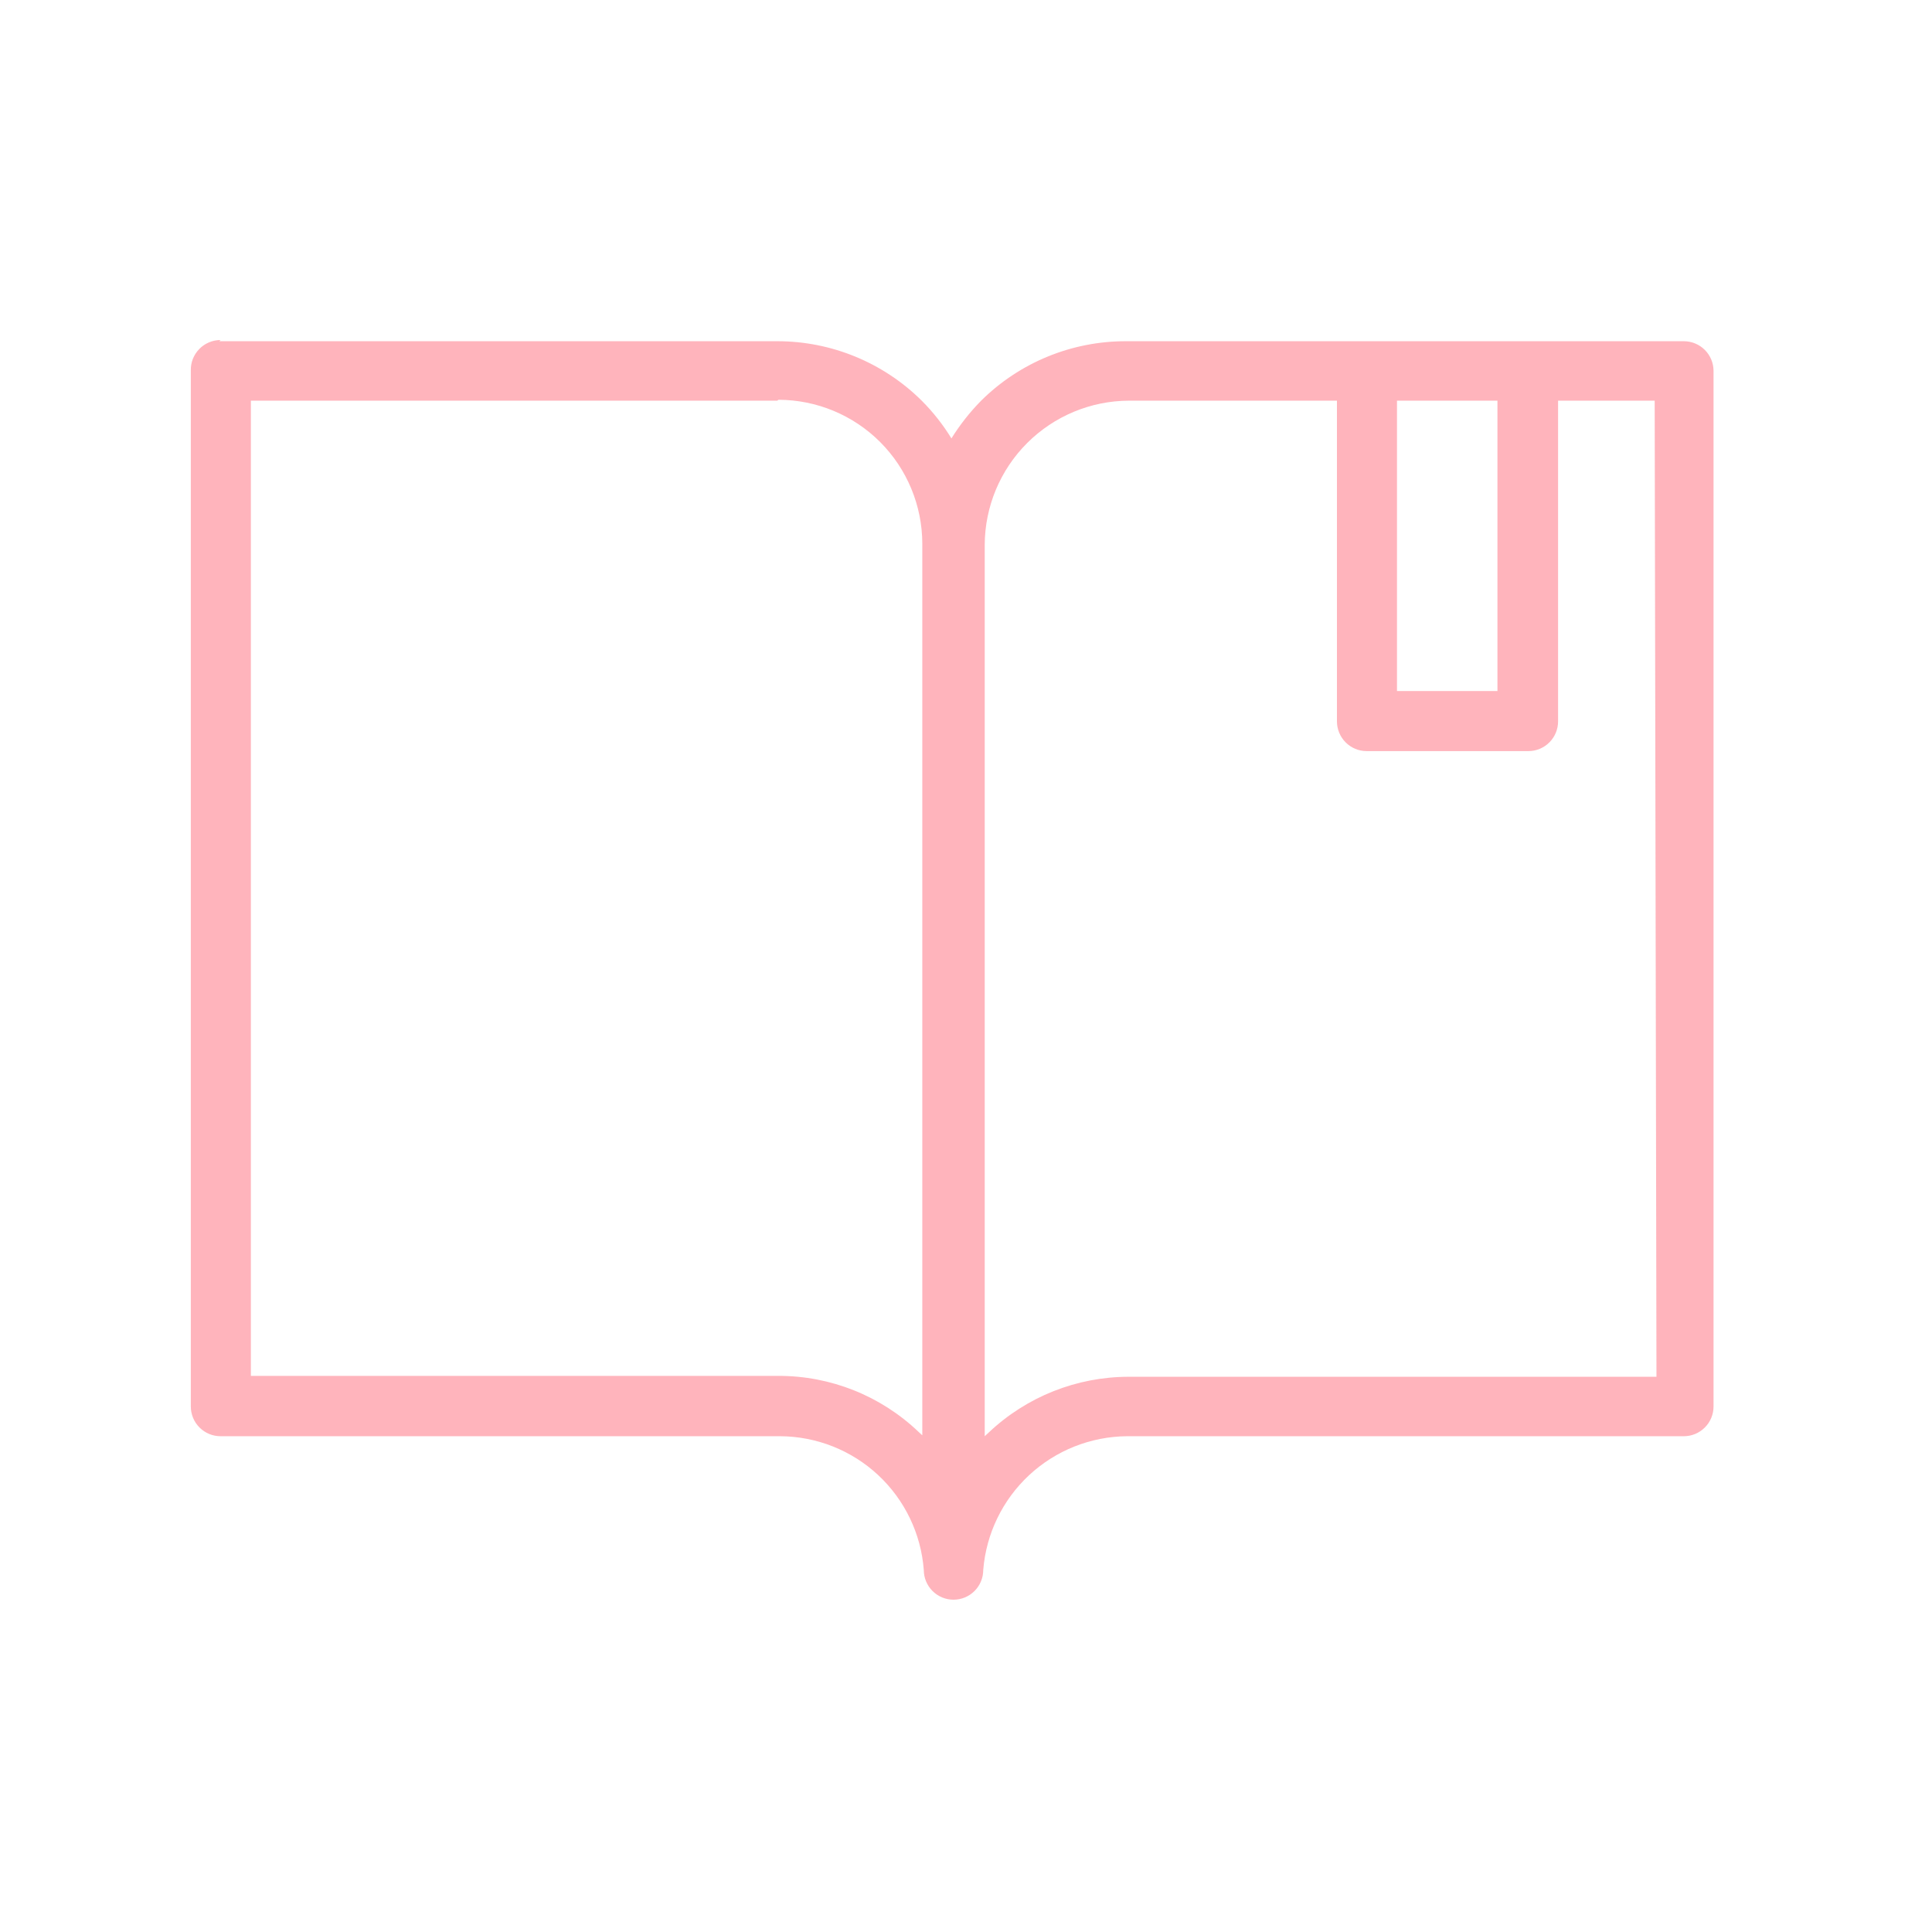
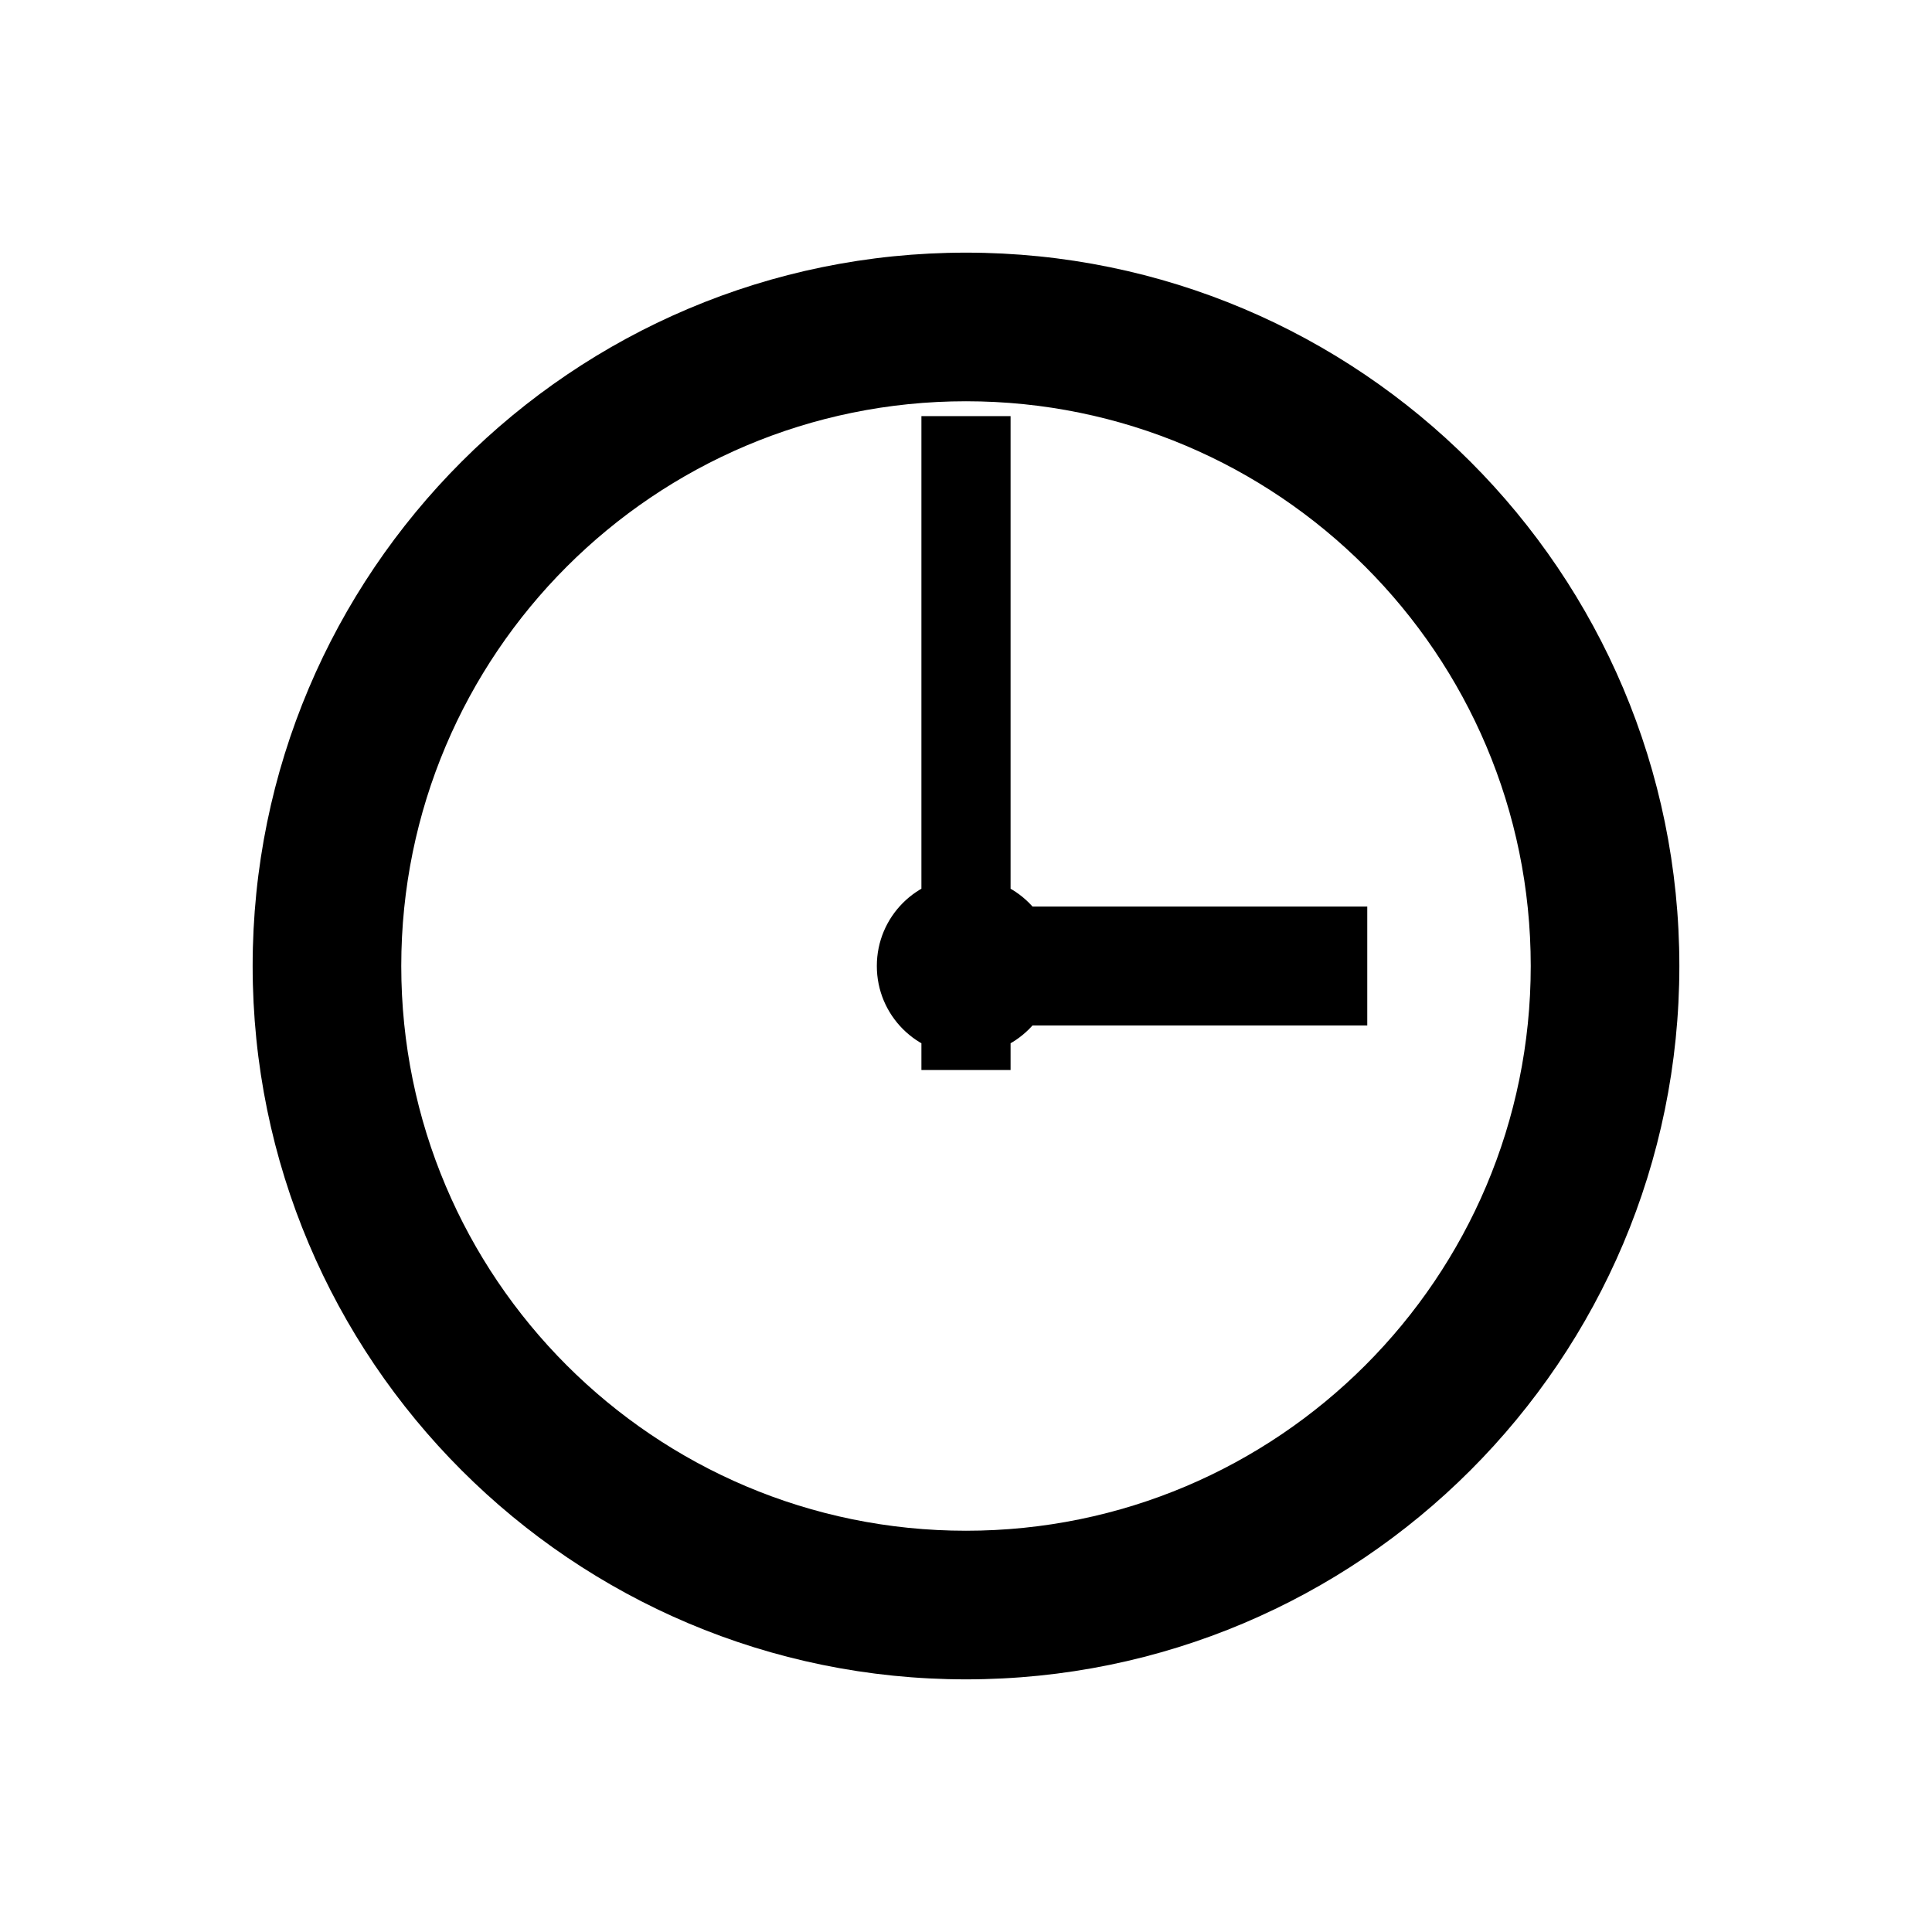
<svg xmlns="http://www.w3.org/2000/svg" viewBox="0 0 65.0 65.0">
-   <path d="M55.67 13.48H52.42V24.27C52.42 24.535 52.315 24.79 52.127 24.977C51.94 25.165 51.685 25.27 51.42 25.27H45.98C45.715 25.27 45.461 25.165 45.273 24.977C45.086 24.79 44.98 24.535 44.98 24.27V13.48H37.98C36.697 13.485 35.468 13.997 34.56 14.903C33.652 15.809 33.138 17.037 33.13 18.32V48.32L33.26 48.2C34.534 46.992 36.224 46.319 37.98 46.32H55.73L55.67 13.48ZM50.38 13.48H47V23.25H50.38V13.48ZM7.38 11.48H26.15C27.971 11.479 29.717 12.198 31.01 13.48C31.392 13.862 31.728 14.289 32.01 14.75C32.295 14.291 32.631 13.865 33.01 13.48C34.305 12.196 36.056 11.477 37.88 11.48H56.65C56.915 11.48 57.17 11.585 57.357 11.773C57.545 11.96 57.65 12.215 57.65 12.48V47.32C57.65 47.585 57.545 47.84 57.357 48.027C57.17 48.215 56.915 48.32 56.65 48.32H37.92C36.697 48.329 35.521 48.796 34.625 49.629C33.729 50.462 33.178 51.6 33.08 52.82C33.08 53.085 32.975 53.34 32.787 53.527C32.6 53.715 32.345 53.82 32.08 53.82C31.815 53.82 31.561 53.715 31.373 53.527C31.186 53.34 31.08 53.085 31.08 52.82C30.987 51.6 30.439 50.461 29.544 49.627C28.649 48.793 27.473 48.327 26.25 48.32H7.42C7.155 48.32 6.901 48.215 6.713 48.027C6.525 47.84 6.42 47.585 6.42 47.32V12.46C6.417 12.327 6.441 12.195 6.49 12.071C6.54 11.948 6.613 11.835 6.706 11.74C6.799 11.645 6.91 11.569 7.033 11.518C7.155 11.466 7.287 11.44 7.42 11.44L7.38 11.48ZM26.15 13.48H8.44V46.29H26.19C27.944 46.287 29.631 46.96 30.9 48.17L31.03 48.29V18.29C31.027 17.007 30.517 15.778 29.61 14.87C28.703 13.963 27.473 13.453 26.19 13.45L26.15 13.48Z" fill="#ff8b97a5" />
+   <path d="M56.5,32.5 C56.5,45.75 45.75,56.5 32.5,56.5 C19.25,56.5 8.5,45.75 8.5,32.5 C8.5,19.25 19.25,8.5 32.5,8.5 C45.75,8.5 56.5,19.25 56.5,32.5 Z M51.5,32.5 C51.5,22.01 42.99,13.5 32.5,13.5 C22.01,13.5 13.5,22.01 13.5,32.5 C13.5,42.99 22.01,51.5 32.5,51.5 C42.99,51.5 51.5,42.99 51.5,32.5 Z M31,14 L34,14 L34,36 L31,36 Z M32,30.5 L46,30.5 L46,34.5 L32,34.5 Z M35.5,32.5 C35.5,34.16 34.16,35.5 32.5,35.5 C30.84,35.5 29.5,34.16 29.5,32.5 C29.5,30.84 30.84,29.5 32.5,29.5 C34.16,29.5 35.5,30.84 35.5,32.5 Z" fill="#000000" />
</svg>
